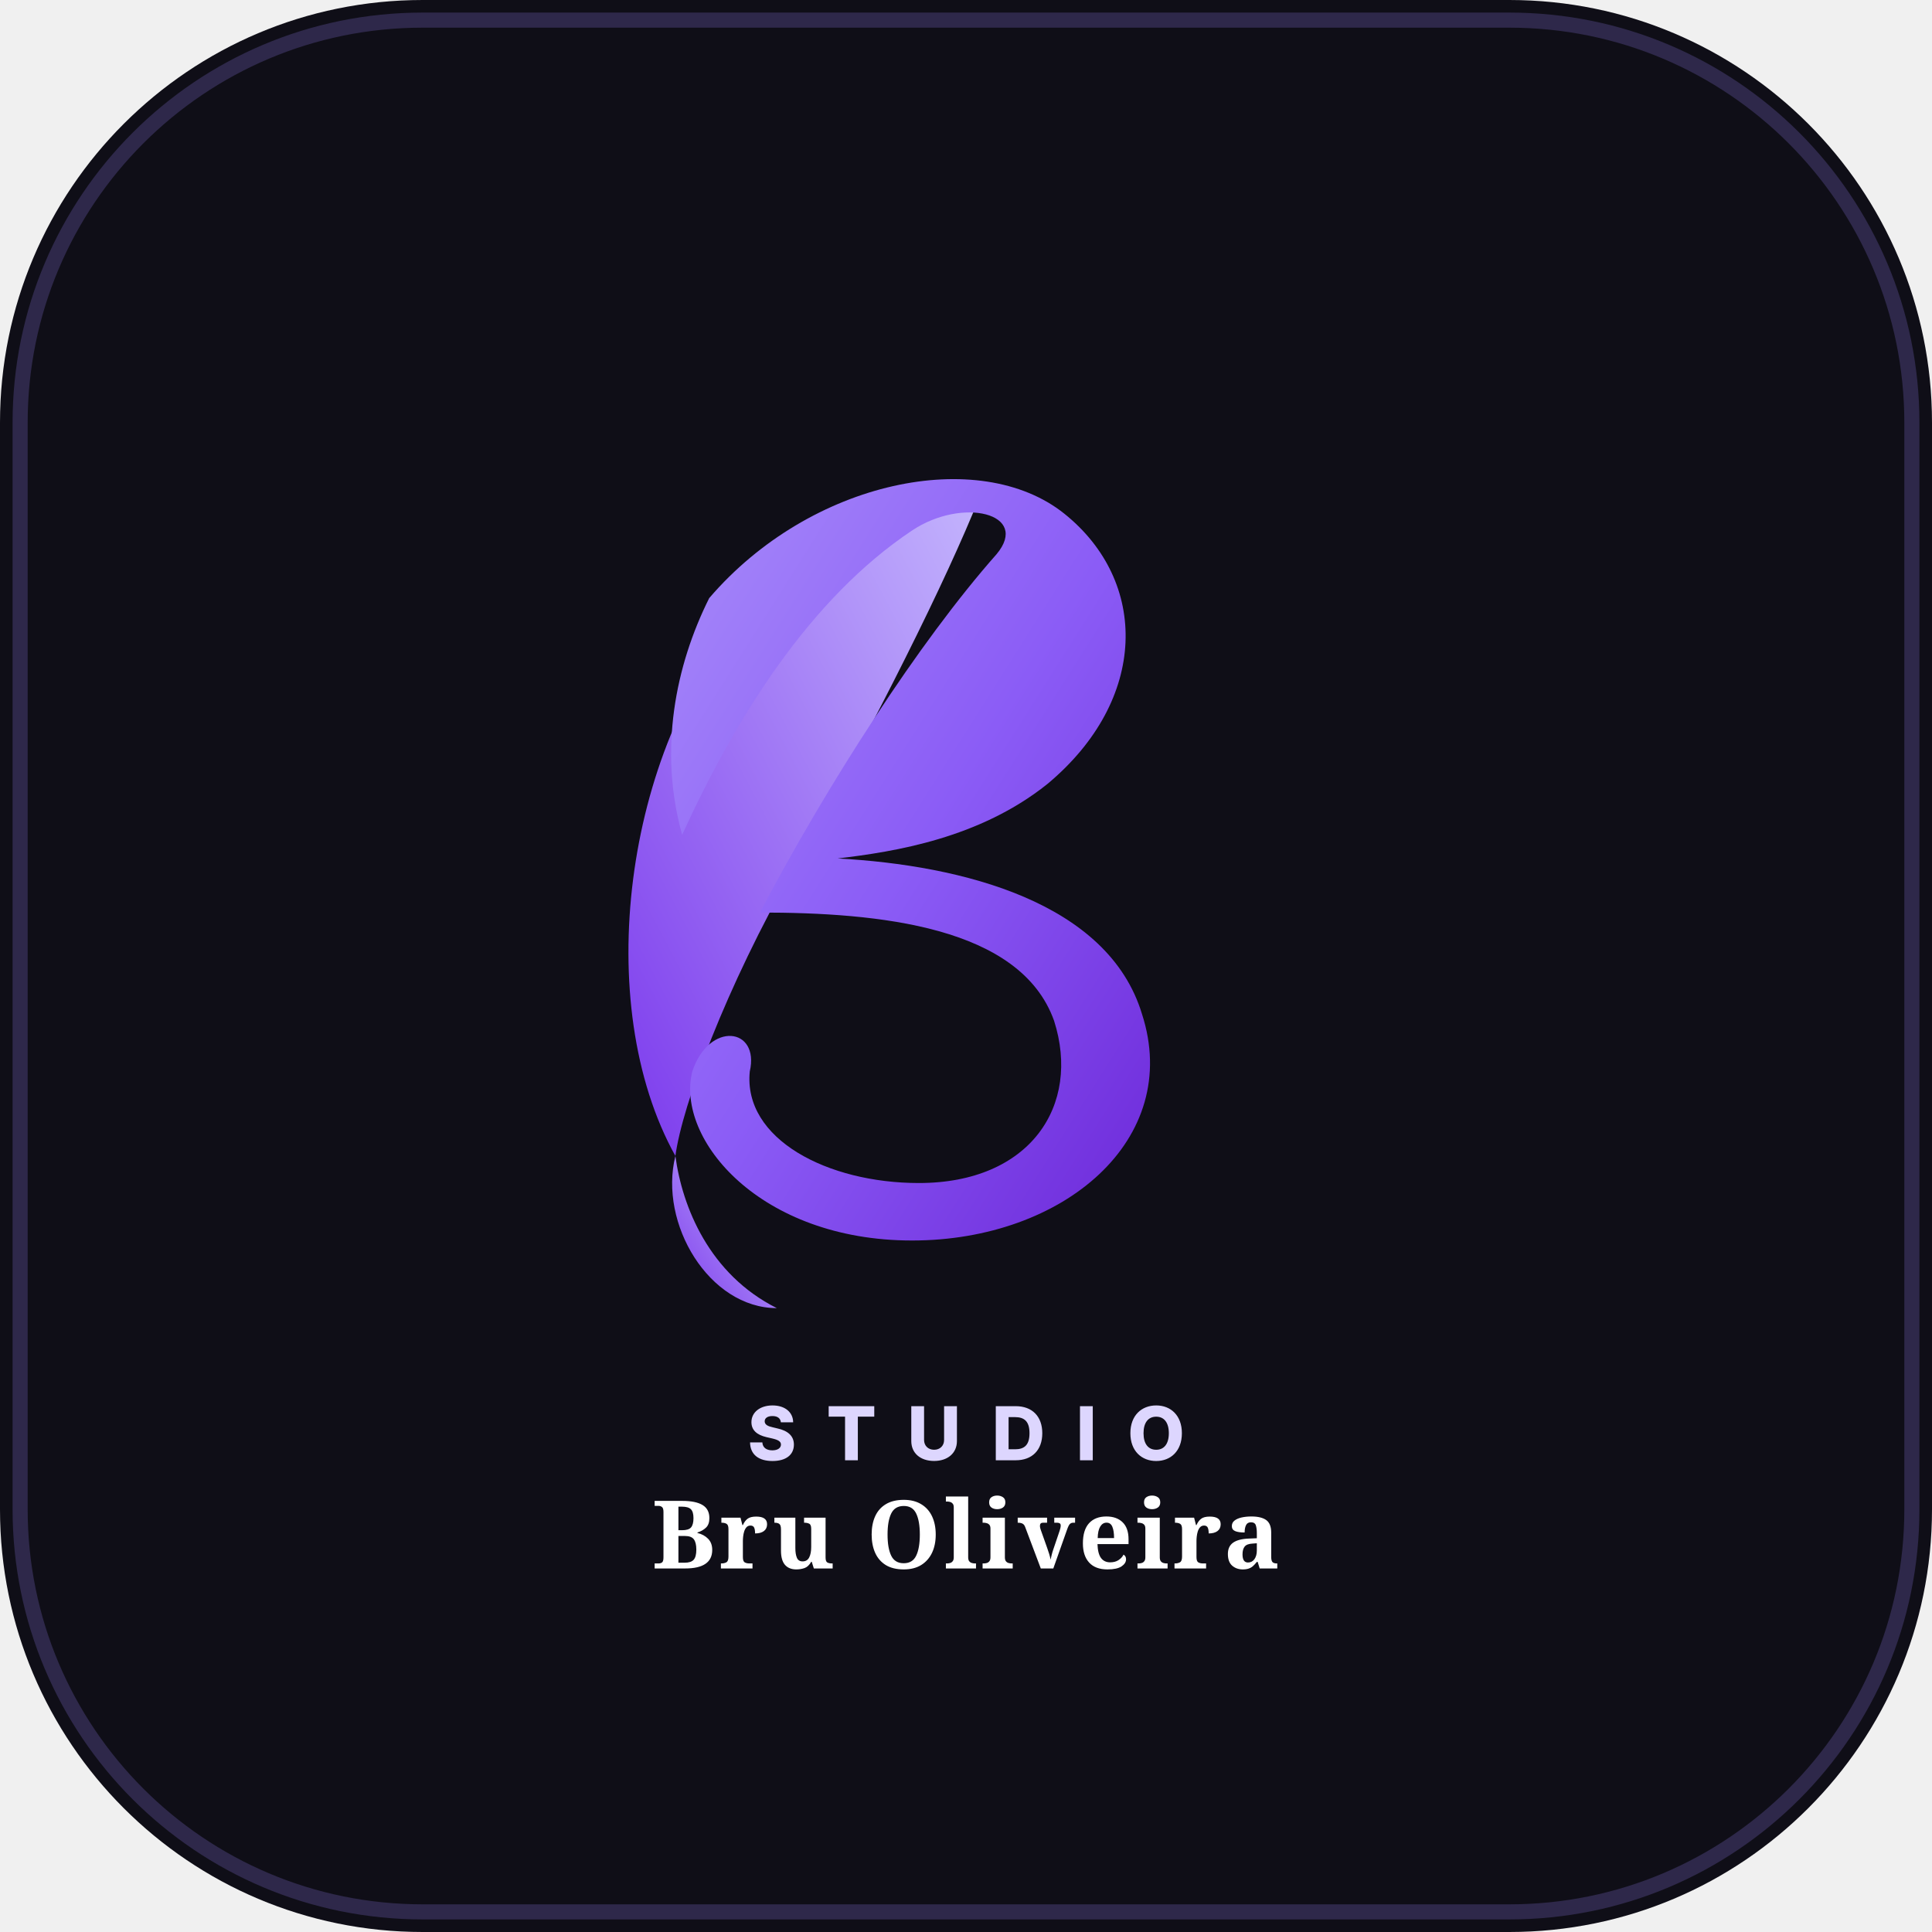
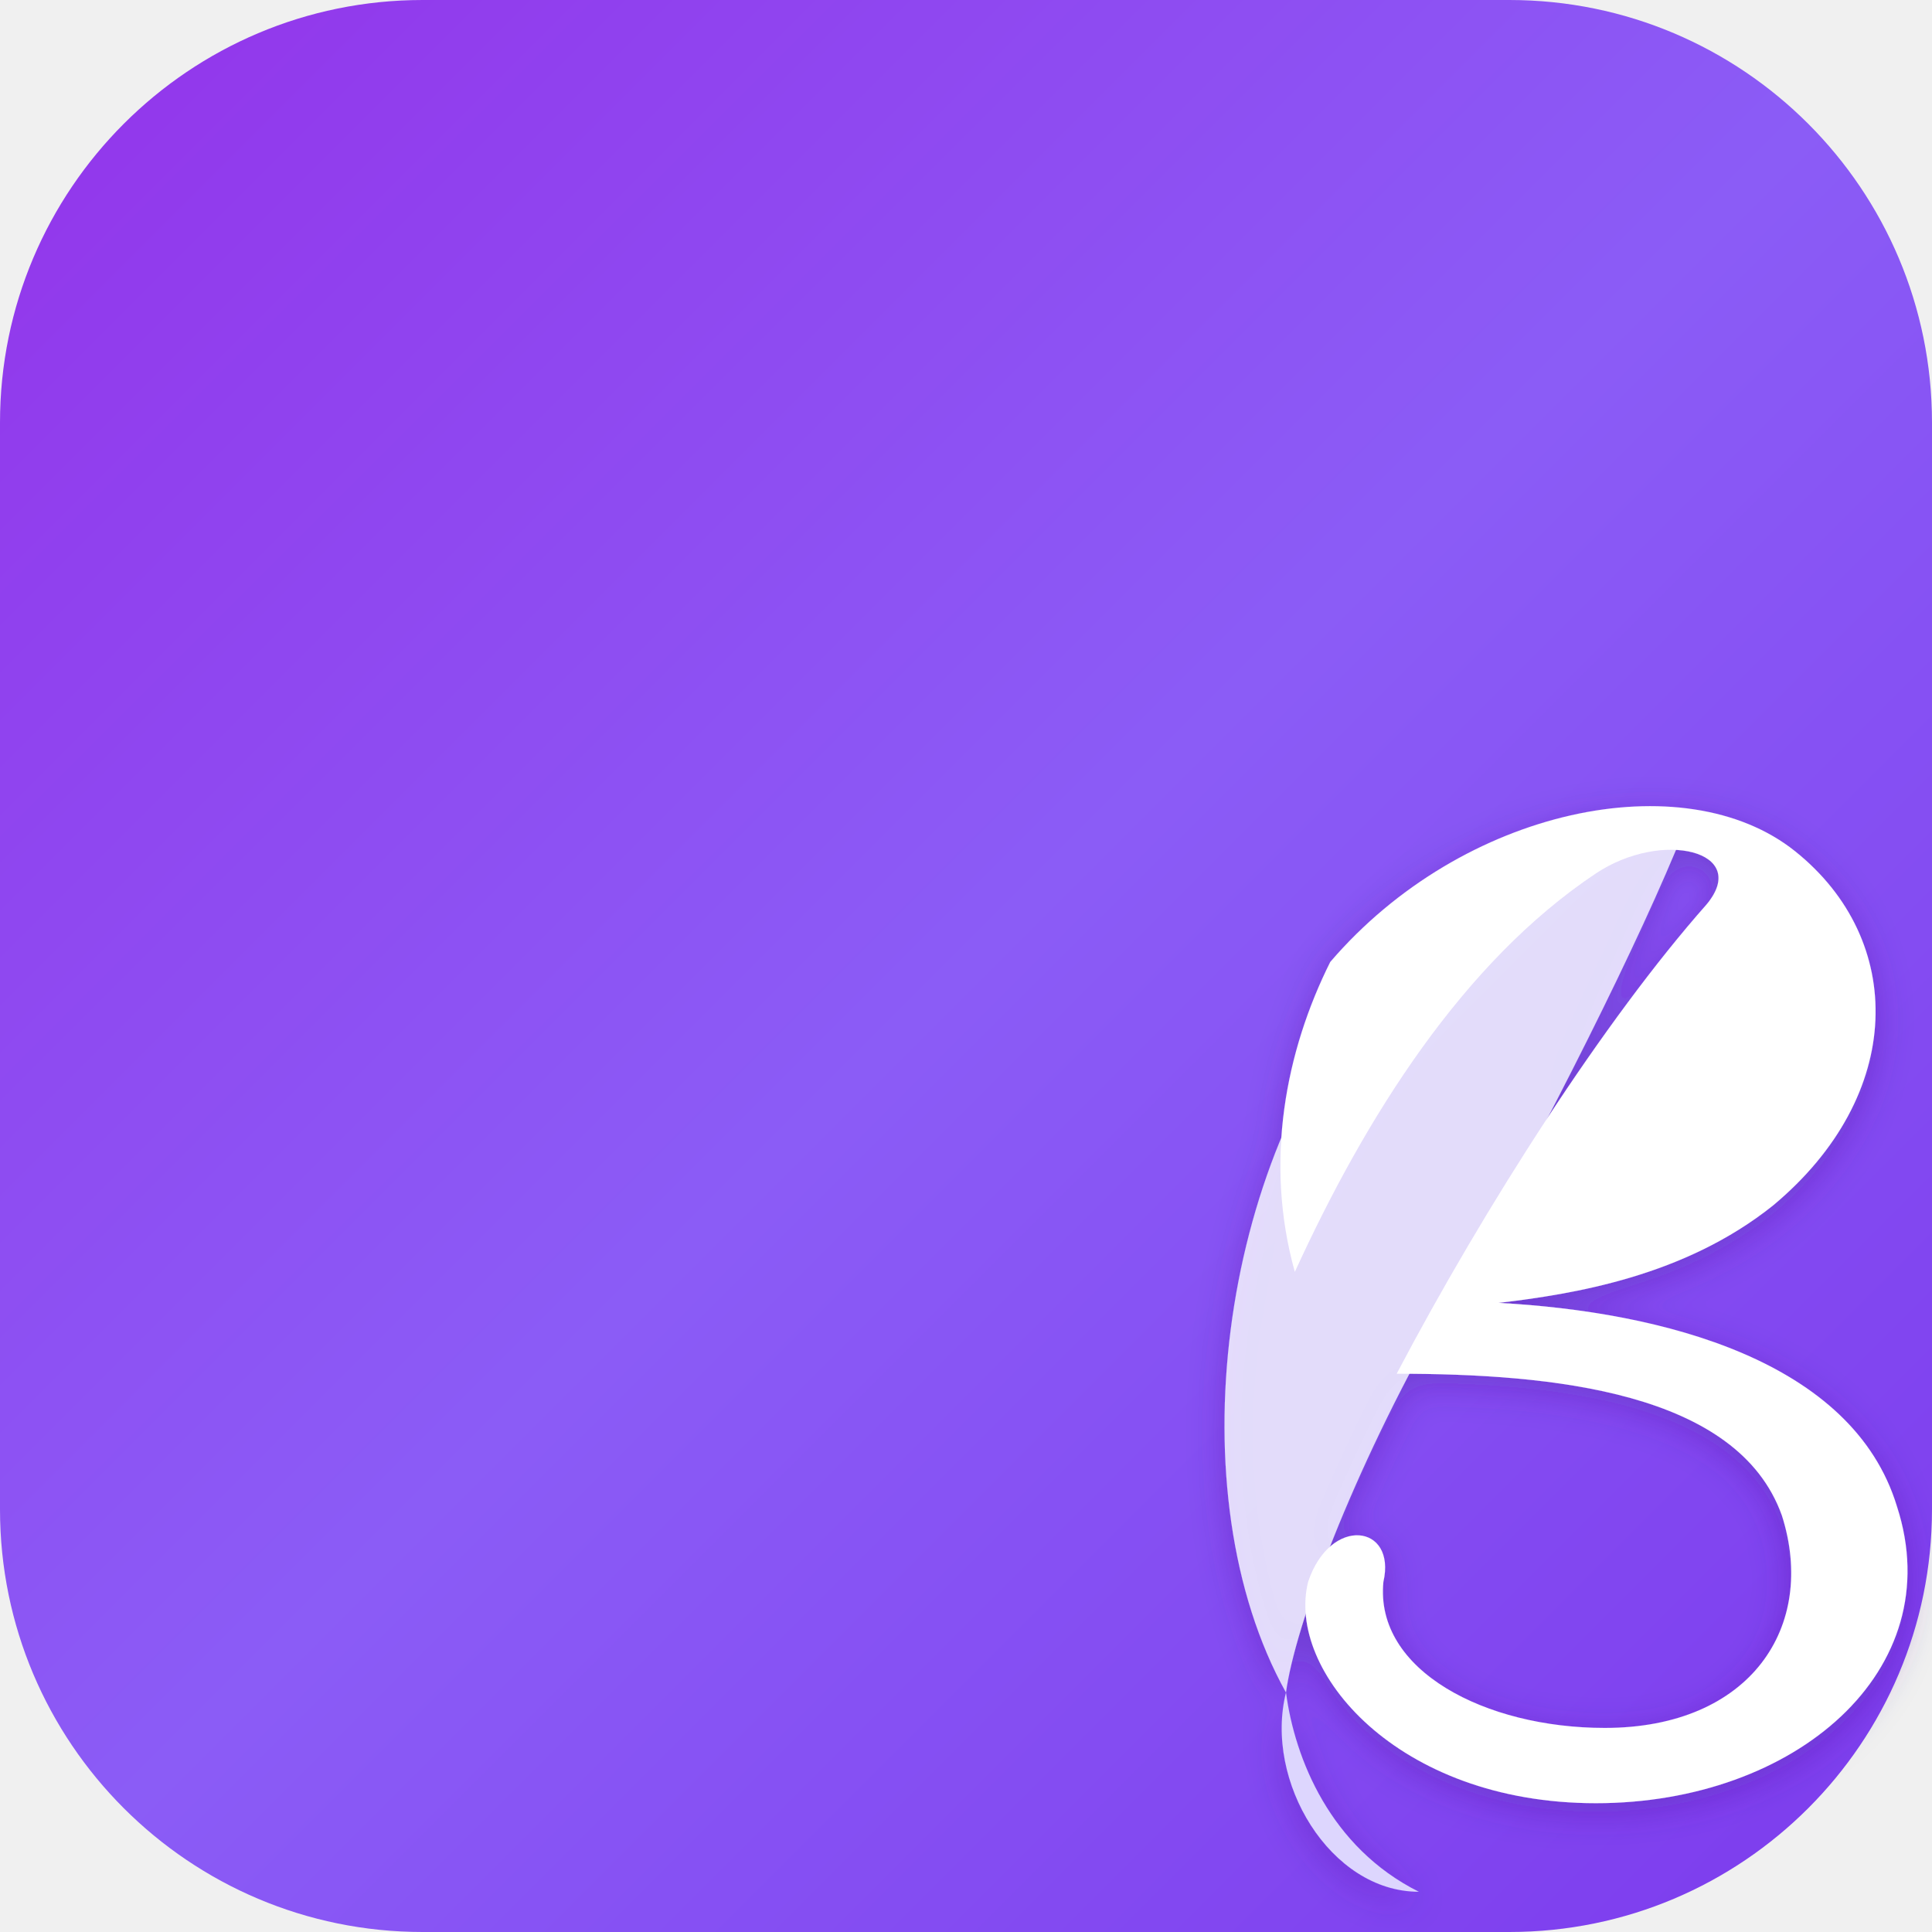
<svg xmlns="http://www.w3.org/2000/svg" viewBox="0 0 192 192" width="192" height="192">
  <defs>
-     <linearGradient id="purpleBrandGrad192" x1="0%" y1="0%" x2="100%" y2="100%">
-       <stop offset="0%" stop-color="#A78BFA" />
+     <linearGradient id="purpleBrandBg192" x1="0%" y1="0%" x2="100%" y2="100%">
+       <stop offset="0%" stop-color="#9333EA" />
      <stop offset="50%" stop-color="#8B5CF6" />
-       <stop offset="100%" stop-color="#6D28D9" />
+       <stop offset="100%" stop-color="#7C3AED" />
    </linearGradient>
-     <linearGradient id="purpleAccentGrad192" x1="0%" y1="100%" x2="100%" y2="0%">
-       <stop offset="0%" stop-color="#7C3AED" />
-       <stop offset="100%" stop-color="#C4B5FD" />
-     </linearGradient>
+     <filter id="softShadow192" x="-10%" y="-10%" width="120%" height="120%">
+       <feDropShadow dx="0" dy="2" stdDeviation="4" flood-color="#4C1D95" flood-opacity="0.35" />
+     </filter>
  </defs>
-   <rect width="192" height="192" rx="42" fill="#0F0E17" />
-   <rect width="188" height="188" x="2" y="2" rx="40" fill="none" stroke="#2E284A" stroke-width="1.5" />
-   <g transform="translate(10, 4) scale(0.336)">
-     <path d="M 170 330 C 145 285, 155 210, 190 170 C 215 140, 248 130, 260 135 C 250 160, 230 200, 205 245 C 185 280, 172 315, 170 330 Z" fill="url(#purpleAccentGrad192)" />
-     <path d="M 180 165 C 210 130, 260 120, 285 140 C 310 160, 310 195, 280 220 C 260 236, 235 240, 218 242 C 255 244, 298 255, 308 288 C 320 325, 285 355, 240 355 C 195 355, 170 325, 175 305 C 180 290, 195 292, 192 305 C 190 325, 215 338, 242 338 C 275 338, 290 315, 282 290 C 272 262, 230 258, 195 258 C 215 220, 242 178, 265 152 C 275 140, 255 135, 240 145 C 210 165, 188 200, 172 235 C 165 210, 170 185, 180 165 Z" fill="url(#purpleBrandGrad192)" />
-     <path d="M 170 330 C 165 350, 180 375, 200 375 C 180 365, 172 345, 170 330 Z" fill="url(#purpleAccentGrad192)" />
-     <text x="256" y="420" text-anchor="middle" font-family="system-ui, -apple-system, sans-serif" font-size="22" font-weight="800" letter-spacing="9" fill="#DDD6FE">STUDIO</text>
-     <text x="256" y="452" text-anchor="middle" font-family="Georgia, serif" font-size="28" font-weight="700" letter-spacing="1" fill="#FFFFFF">Bru Oliveira</text>
+   <rect width="192" height="192" rx="42" fill="url(#purpleBrandBg192)" />
+   <g filter="url(#softShadow192)" transform="translate(53, 23) scale(0.44)">
+     <path d="M 170 330 C 145 285, 155 210, 190 170 C 215 140, 248 130, 260 135 C 250 160, 230 200, 205 245 C 185 280, 172 315, 170 330 Z" fill="#EDE9FE" opacity="0.9" />
+     <path d="M 180 165 C 210 130, 260 120, 285 140 C 310 160, 310 195, 280 220 C 260 236, 235 240, 218 242 C 255 244, 298 255, 308 288 C 320 325, 285 355, 240 355 C 195 355, 170 325, 175 305 C 180 290, 195 292, 192 305 C 190 325, 215 338, 242 338 C 275 338, 290 315, 282 290 C 272 262, 230 258, 195 258 C 215 220, 242 178, 265 152 C 275 140, 255 135, 240 145 C 210 165, 188 200, 172 235 C 165 210, 170 185, 180 165 Z" fill="#FFFFFF" />
+     <path d="M 170 330 C 165 350, 180 375, 200 375 C 180 365, 172 345, 170 330 Z" fill="#DDD6FE" />
  </g>
</svg>
